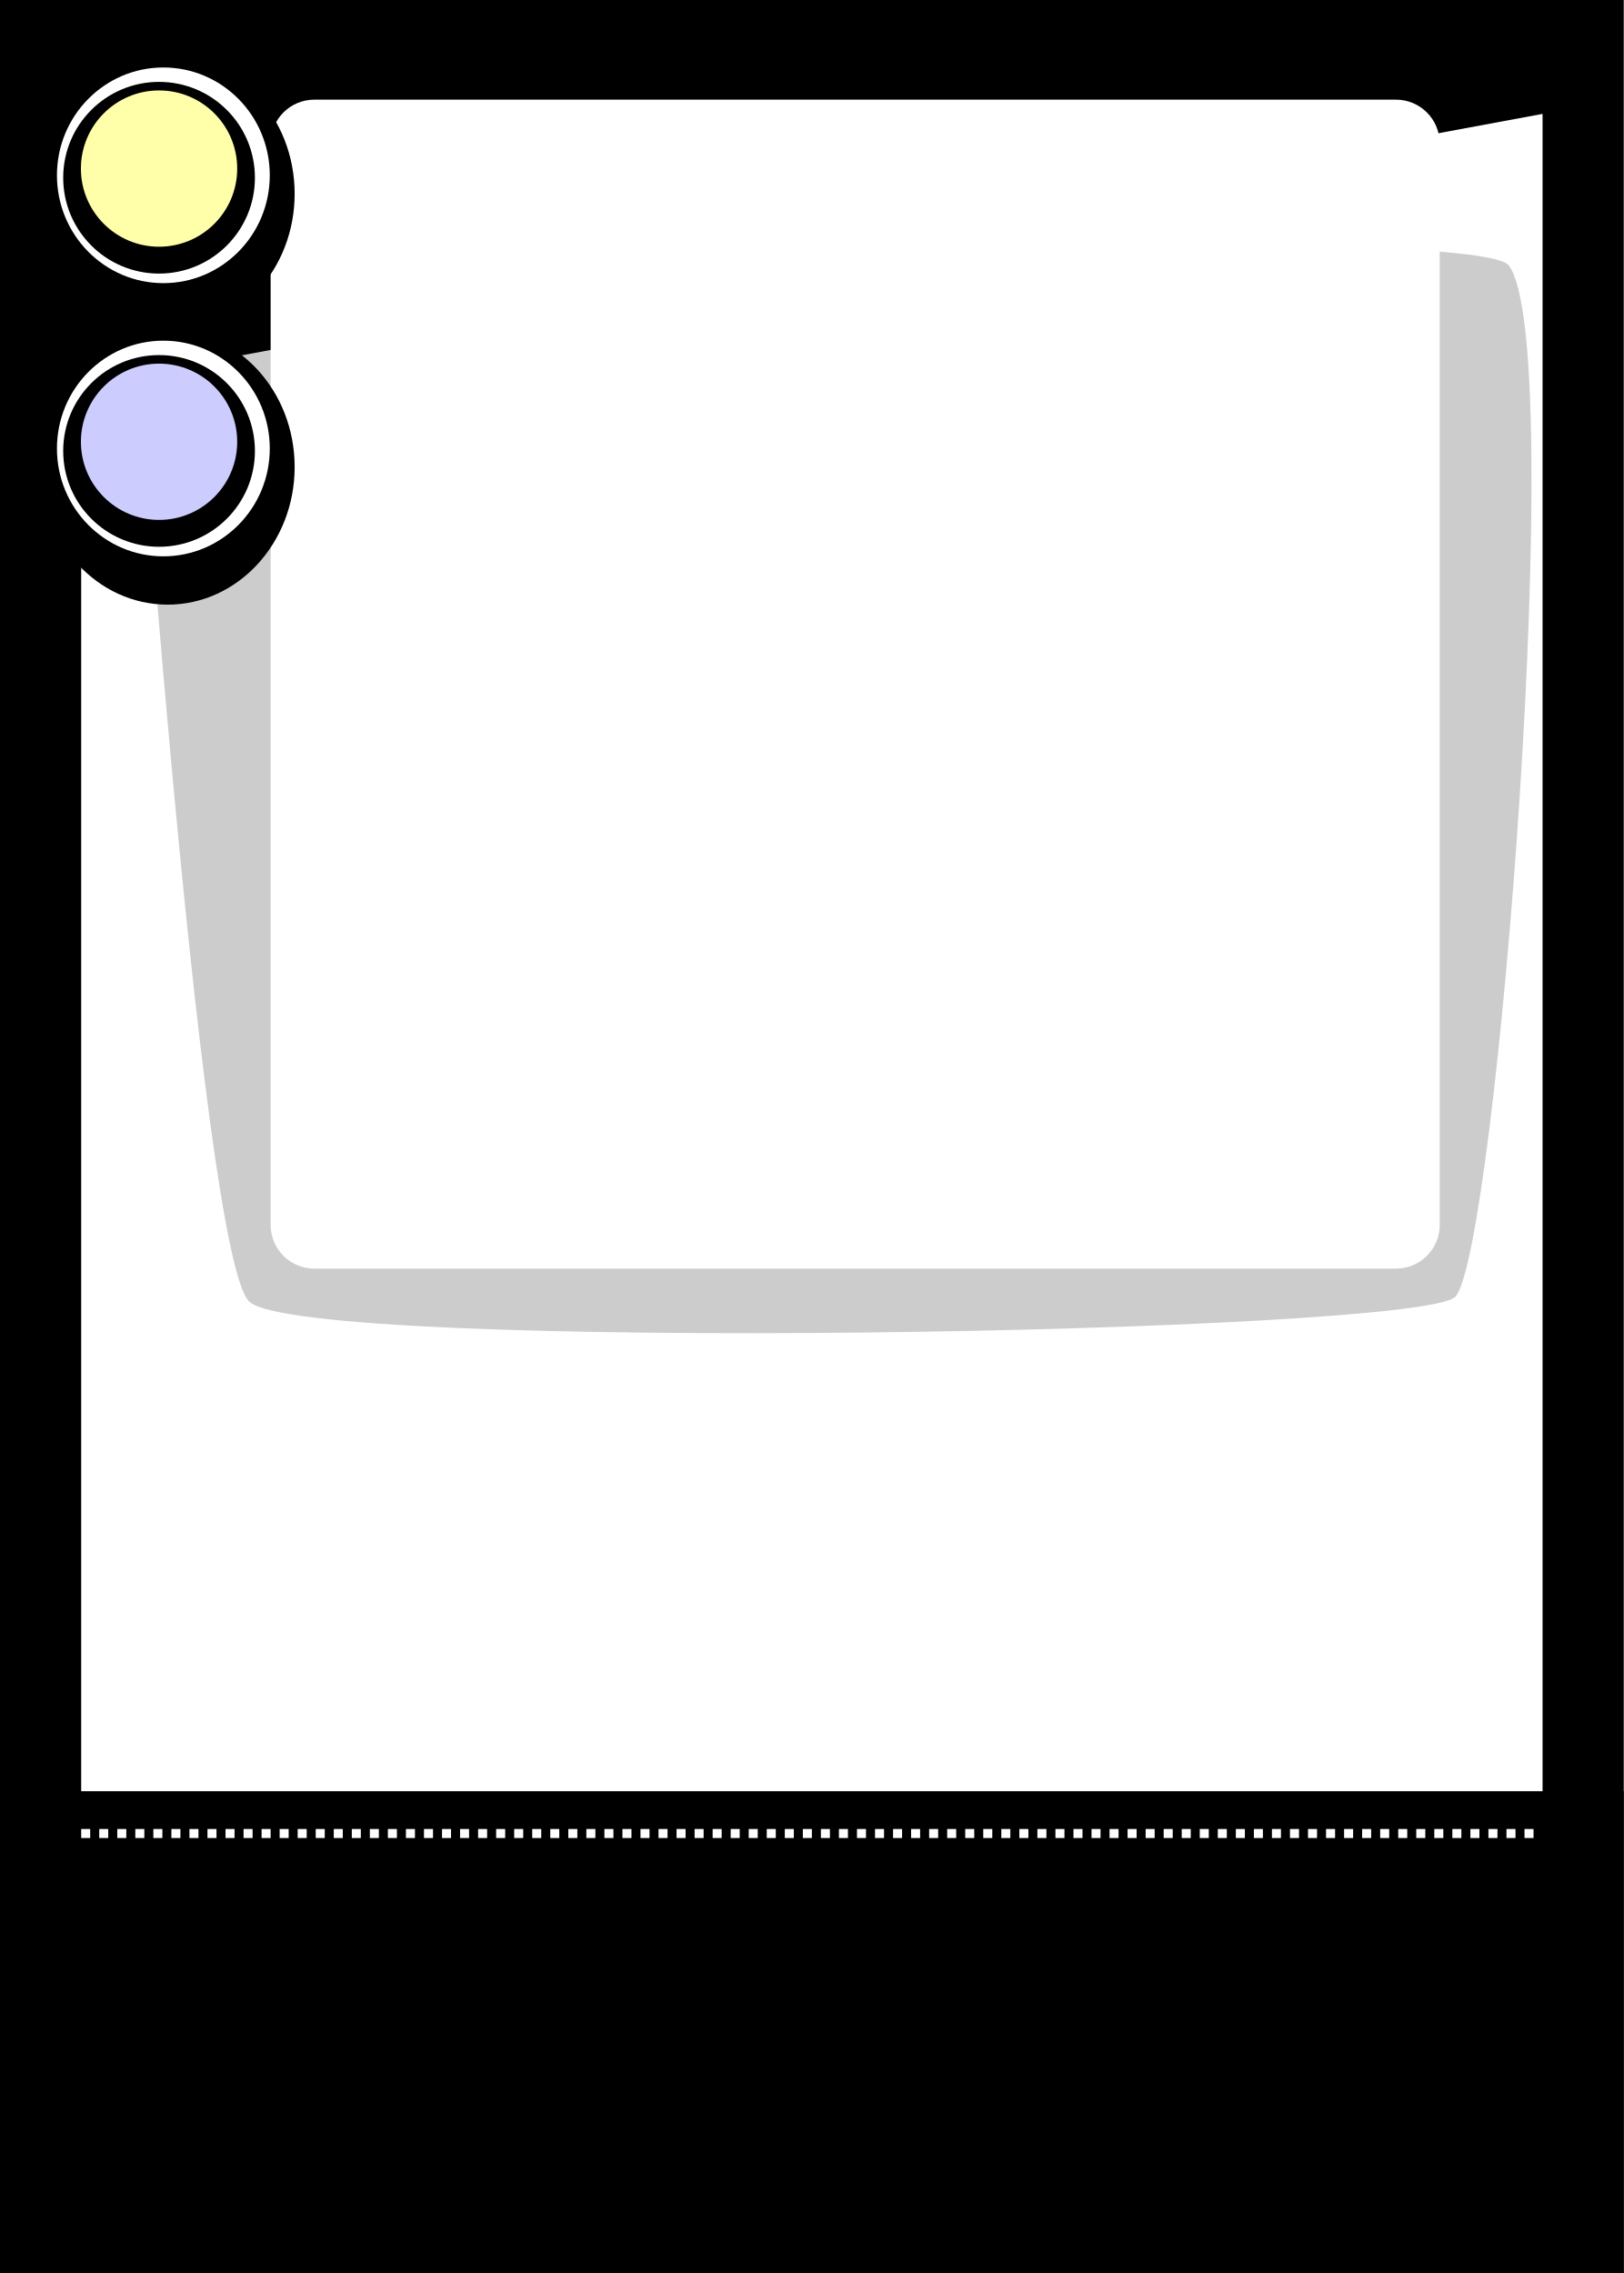
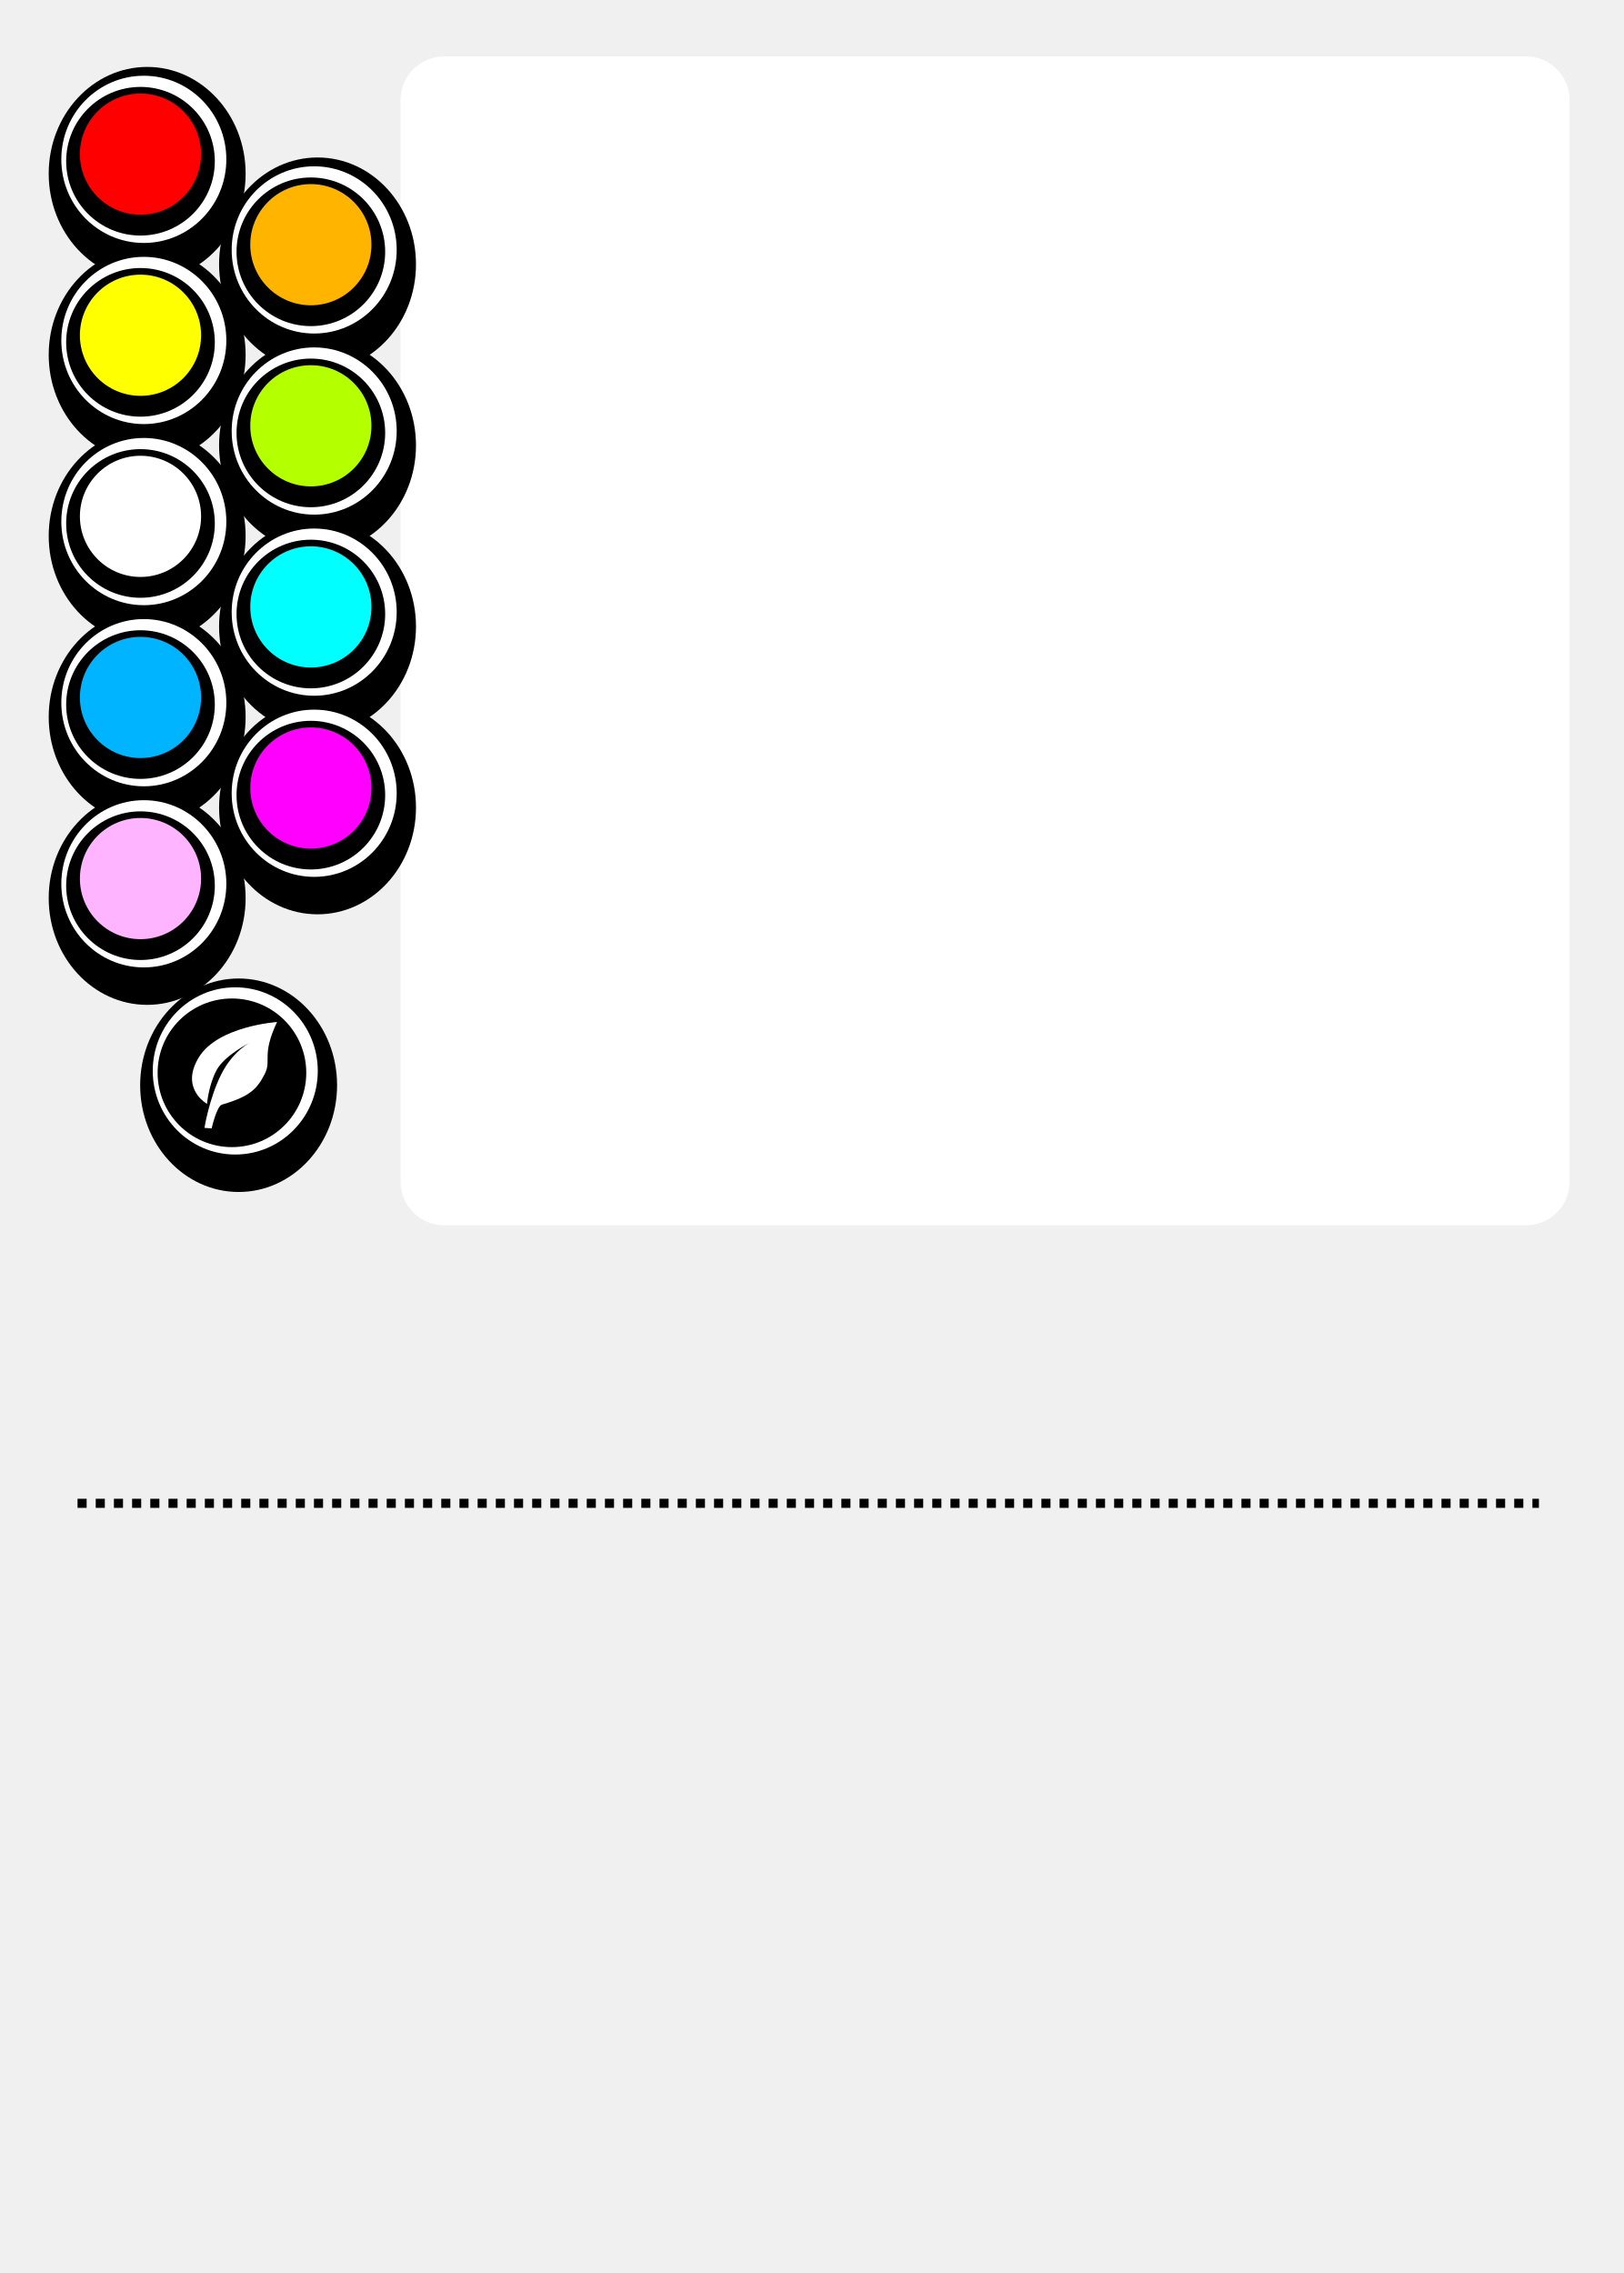
<svg xmlns="http://www.w3.org/2000/svg" xmlns:ns1="http://www.openswatchbook.org/uri/2009/osb" width="2.5in" height="3.5in" viewBox="0 0 225 315" id="svg2" version="1.1">
  <defs id="defs4">
    <linearGradient id="linearGradient6066" ns1:paint="solid">
      <stop style="stop-color:#ffffff;stop-opacity:1;" offset="0" id="stop6068" />
    </linearGradient>
    <filter style="color-interpolation-filters:sRGB;" id="filter4868">
      <feFlood flood-opacity="0.906" flood-color="rgb(0,0,0)" result="flood" id="feFlood4870" />
      <feComposite in="flood" in2="SourceGraphic" operator="in" result="composite1" id="feComposite4872" />
      <feGaussianBlur in="composite1" stdDeviation="1" result="blur" id="feGaussianBlur4874" />
      <feOffset dx="1" dy="1" result="offset" id="feOffset4876" />
      <feComposite in="SourceGraphic" in2="offset" operator="over" result="composite2" id="feComposite4878" />
    </filter>
    <filter style="color-interpolation-filters:sRGB;" id="filter4880">
      <feFlood flood-opacity="0.906" flood-color="rgb(0,0,0)" result="flood" id="feFlood4882" />
      <feComposite in="flood" in2="SourceGraphic" operator="in" result="composite1" id="feComposite4884" />
      <feGaussianBlur in="composite1" stdDeviation="1" result="blur" id="feGaussianBlur4886" />
      <feOffset dx="1" dy="1" result="offset" id="feOffset4888" />
      <feComposite in="SourceGraphic" in2="offset" operator="over" result="composite2" id="feComposite4890" />
    </filter>
    <filter style="color-interpolation-filters:sRGB;" id="filter4892">
      <feFlood flood-opacity="0.906" flood-color="rgb(0,0,0)" result="flood" id="feFlood4894" />
      <feComposite in="flood" in2="SourceGraphic" operator="in" result="composite1" id="feComposite4896" />
      <feGaussianBlur in="composite1" stdDeviation="1" result="blur" id="feGaussianBlur4898" />
      <feOffset dx="1" dy="1" result="offset" id="feOffset4900" />
      <feComposite in="SourceGraphic" in2="offset" operator="over" result="composite2" id="feComposite4902" />
    </filter>
  </defs>
  <g id="layer1" transform="translate(0,-737.3622)" style="display:inline">
-     <g id="g6781">
-       <rect y="737.362" x="0" height="315" width="225" id="rect6358" style="opacity:1;fill:#000000;fill-opacity:1;stroke:none;stroke-width:1.25;stroke-linecap:round;stroke-linejoin:round;stroke-miterlimit:4;stroke-dasharray:3.75, 3.75;stroke-dashoffset:0;stroke-opacity:1" />
-       <rect y="748.612" x="11.25" height="292.5" width="202.5" id="rect6358-8" style="display:inline;opacity:1;fill:#ffffff;fill-opacity:1;stroke:none;stroke-width:1.25;stroke-linecap:round;stroke-linejoin:round;stroke-miterlimit:4;stroke-dasharray:3.75, 3.75;stroke-dashoffset:0;stroke-opacity:1" />
-     </g>
-     <path style="opacity:1;fill:#cccccc;fill-opacity:1;stroke:none;stroke-width:1.25;stroke-linecap:round;stroke-linejoin:round;stroke-miterlimit:4;stroke-dasharray:3.75, 3.75;stroke-dashoffset:0;stroke-opacity:1" d="m 18.142,773.621 c 0,0 185.958,-6.018 190.919,0.508 8.279,10.891 -1.697,136.805 -7.387,142.933 -4.798,5.168 -158.839,7.843 -167.085,0.732 -6.927,-5.973 -16.447,-144.174 -16.447,-144.174 z" id="rect6355" />
-     <path style="display:inline;opacity:1;fill:#000000;fill-opacity:1;stroke:none;stroke-width:9;stroke-linecap:round;stroke-linejoin:round;stroke-miterlimit:4;stroke-dasharray:none;stroke-opacity:1" d="m 223.496,751.337 -216.678,40.218 0,-46.279 216.678,0 z" id="rect4239-6" />
-     <rect style="opacity:1;fill:#000000;fill-opacity:1;stroke:none;stroke-width:1.25;stroke-linecap:round;stroke-linejoin:round;stroke-miterlimit:4;stroke-dasharray:3.75, 1.25;stroke-dashoffset:0;stroke-opacity:1" id="rect4278" width="225" height="66.766" x="0" y="985.596" rx="0" ry="0" />
-     <path style="fill:#ffffff;fill-rule:evenodd;stroke:#ffffff;stroke-width:1.25;stroke-linecap:butt;stroke-linejoin:miter;stroke-miterlimit:4;stroke-dasharray:1.25,1.25;stroke-dashoffset:0;stroke-opacity:1" d="m 11.25,991.456 202.5,0" id="path4276" />
-     <flowRoot xml:space="preserve" id="flowRoot3412" style="font-style:normal;font-variant:normal;font-weight:bold;font-stretch:normal;font-size:10px;line-height:125%;font-family:sans-serif;-inkscape-font-specification:'sans-serif, Bold';text-align:start;letter-spacing:0px;word-spacing:0px;writing-mode:lr-tb;text-anchor:start;fill:#ffffff;fill-opacity:1;stroke:none;stroke-width:1px;stroke-linecap:butt;stroke-linejoin:miter;stroke-opacity:1" transform="translate(-152.6694,671.964)">
+     <path style="fill:#000000;fill-opacity:1;fill-rule:evenodd;stroke:#000000;stroke-width:1.26;stroke-linecap:butt;stroke-linejoin:miter;stroke-miterlimit:4;stroke-dasharray:1.26, 1.26;stroke-dashoffset:0;stroke-opacity:1" d="m 10.745,945.697 202.5,0" id="path4276" />
+     <flowRoot xml:space="preserve" id="flowRoot3412" style="font-style:normal;font-variant:normal;font-weight:bold;font-stretch:normal;font-size:10px;line-height:125%;font-family:sans-serif;-inkscape-font-specification:'sans-serif, Bold';text-align:start;letter-spacing:0px;word-spacing:0px;writing-mode:lr-tb;text-anchor:start;fill:#000000;fill-opacity:1;stroke:none;stroke-width:1px;stroke-linecap:butt;stroke-linejoin:miter;stroke-opacity:1" transform="translate(-164.2103,625.7001)">
      <flowRegion id="flowRegion3414">
-         <rect id="rect3416" width="177.151" height="41.294" x="177.282" y="325.607" style="font-style:normal;font-variant:normal;font-weight:bold;font-stretch:normal;font-size:10px;line-height:125%;font-family:sans-serif;-inkscape-font-specification:'sans-serif, Bold';text-align:start;writing-mode:lr-tb;text-anchor:start;fill:#ffffff;fill-opacity:1" />
+         <rect id="rect3416" width="198.869" height="88.771" x="177.282" y="325.607" style="font-style:normal;font-variant:normal;font-weight:bold;font-stretch:normal;font-size:10px;line-height:125%;font-family:sans-serif;-inkscape-font-specification:'sans-serif, Bold';text-align:start;writing-mode:lr-tb;text-anchor:start;fill:#000000;fill-opacity:1" />
      </flowRegion>
-       <flowPara id="flowPara3418" style="font-style:normal;font-variant:normal;font-weight:bold;font-stretch:normal;font-size:10px;line-height:125%;font-family:sans-serif;-inkscape-font-specification:'sans-serif, Bold';text-align:center;writing-mode:lr-tb;text-anchor:middle;fill:#ffffff;fill-opacity:1">##NEXTMOVES##</flowPara>
+       <flowPara id="flowPara3418" style="font-style:normal;font-variant:normal;font-weight:bold;font-stretch:normal;font-size:10px;line-height:125%;font-family:sans-serif;-inkscape-font-specification:'sans-serif Bold';text-align:center;writing-mode:lr;text-anchor:middle;fill:#000000;fill-opacity:1">##NEXTMOVES##</flowPara>
    </flowRoot>
-     <flowRoot xml:space="preserve" id="flowRoot3412-9" style="font-style:normal;font-weight:normal;font-size:15px;line-height:125%;font-family:sans-serif;text-align:center;letter-spacing:0px;word-spacing:0px;text-anchor:middle;display:inline;fill:#000000;fill-opacity:1;stroke:none;stroke-width:1px;stroke-linecap:butt;stroke-linejoin:miter;stroke-opacity:1" transform="translate(-152.5374,593.2224)">
+     <flowRoot xml:space="preserve" id="flowRoot3412-9" style="font-style:italic;font-weight:bold;font-size:7.5px;line-height:125%;font-family:sans-serif;text-align:center;letter-spacing:0px;word-spacing:0px;text-anchor:middle;display:inline;fill:#000000;fill-opacity:1;stroke:none;stroke-width:1px;stroke-linecap:butt;stroke-linejoin:miter;stroke-opacity:1;-inkscape-font-specification:'sans-serif, Bold Italic';font-stretch:normal;font-variant:normal;writing-mode:lr;" transform="translate(-152.5931,576.5549)">
      <flowRegion id="flowRegion3414-4">
-         <rect id="rect3416-6" width="192.303" height="57.456" x="168.19" y="331.162" style="text-align:center;text-anchor:middle;fill:#000000;fill-opacity:1" />
+         <rect id="rect3416-6" width="193.818" height="34.728" x="168.19" y="331.162" style="text-align:center;text-anchor:middle;fill:#000000;fill-opacity:1;-inkscape-font-specification:'sans-serif, Bold Italic';font-family:sans-serif;font-weight:bold;font-style:italic;font-stretch:normal;font-variant:normal;font-size:7.5px;writing-mode:lr;line-height:125%;" />
      </flowRegion>
-       <flowPara id="flowPara3418-4" style="font-style:normal;font-variant:normal;font-weight:bold;font-stretch:normal;font-size:7.5px;font-family:sans-serif;-inkscape-font-specification:'sans-serif Bold';text-align:center;text-anchor:middle;fill:#000000;fill-opacity:1">##MAINVARIANT##</flowPara>
+       <flowPara id="flowPara3418-4" style="font-style:italic;font-variant:normal;font-weight:bold;font-stretch:normal;font-size:7.5px;font-family:sans-serif;-inkscape-font-specification:'sans-serif, Bold Italic';text-align:center;text-anchor:middle;fill:#000000;fill-opacity:1;writing-mode:lr;line-height:125%;">##MAINVARIANT##</flowPara>
    </flowRoot>
-     <g id="g4259" transform="translate(14.87817,-12)">
+     <g id="g4259" transform="translate(32.87817,-18)">
      <rect ry="6.061" rx="6.061" y="763.173" x="22.622" height="162" width="162" id="rect4257" style="opacity:1;fill:#ffffff;fill-opacity:1;stroke:none;stroke-width:9;stroke-linecap:round;stroke-linejoin:round;stroke-miterlimit:4;stroke-dasharray:none;stroke-opacity:1" />
      <g transform="translate(-35.84469,19.23944)" id="g4265">
        <flowRoot xml:space="preserve" id="flowRoot3336" style="font-style:normal;font-variant:normal;font-weight:normal;font-stretch:normal;font-size:15px;line-height:100%;font-family:'Chess Cases';-inkscape-font-specification:'Chess Cases, Normal';text-align:start;letter-spacing:0px;word-spacing:0px;writing-mode:lr-tb;text-anchor:start;fill:#000000;fill-opacity:1;stroke:none;stroke-width:1px;stroke-linecap:butt;stroke-linejoin:miter;stroke-opacity:1" transform="matrix(1.218929,0,0,1.219221,-14.63995,652.233)">
          <flowRegion id="flowRegion3338">
            <rect id="rect3340" width="154.162" height="166.131" x="51.429" y="66.648" style="font-style:normal;font-variant:normal;font-weight:normal;font-stretch:normal;font-size:15px;line-height:100%;font-family:'Chess Cases';-inkscape-font-specification:'Chess Cases, Normal';text-align:start;writing-mode:lr-tb;text-anchor:start" />
          </flowRegion>
          <flowPara id="flowPara3344">!""""""""#</flowPara>
-           <flowPara id="flowPara3346">$##DIAGRAMLINE1##%</flowPara>
-           <flowPara id="flowPara3348">$##DIAGRAMLINE2##%</flowPara>
-           <flowPara id="flowPara3350">$##DIAGRAMLINE3##%</flowPara>
-           <flowPara id="flowPara3352">$##DIAGRAMLINE4##%</flowPara>
-           <flowPara id="flowPara3354">$##DIAGRAMLINE5##%</flowPara>
-           <flowPara id="flowPara3356">$##DIAGRAMLINE6##%</flowPara>
-           <flowPara id="flowPara3358">$##DIAGRAMLINE7##%</flowPara>
-           <flowPara id="flowPara3360">$##DIAGRAMLINE8##%</flowPara>
+           <flowPara id="flowPara3346">$+*+*+*+p%</flowPara>
+           <flowPara id="flowPara3348">$*+*+*+*r%</flowPara>
+           <flowPara id="flowPara3350">$+*+*+*+n%</flowPara>
+           <flowPara id="flowPara3352">$*+*+*+*b%</flowPara>
+           <flowPara id="flowPara3354">$+*+*+*+q%</flowPara>
+           <flowPara id="flowPara3356">$*+*+*+*k%</flowPara>
+           <flowPara id="flowPara3358">$+*+*+*pp%</flowPara>
+           <flowPara id="flowPara3360">$*+*+*+pr%</flowPara>
          <flowPara id="flowPara3362">/(((((((()</flowPara>
        </flowRoot>
      </g>
    </g>
-     <g transform="translate(4.804508,-48.58983)" style="display:inline" id="g6691-2">
-       <ellipse ry="19.078" rx="17.596" cy="812.806" cx="18.429" id="path4282-9-0-9-7-0" style="display:inline;opacity:1;fill:#000000;fill-opacity:1;stroke:none;stroke-width:1.25;stroke-linecap:round;stroke-linejoin:round;stroke-miterlimit:4;stroke-dasharray:3.75, 3.75;stroke-dashoffset:0;stroke-opacity:1" />
-       <ellipse ry="14.944" rx="14.746" cy="810.247" cx="17.832" id="path4282-9-7-3-0" style="display:inline;opacity:1;fill:#ffffff;fill-opacity:1;stroke:none;stroke-width:1.25;stroke-linecap:round;stroke-linejoin:round;stroke-miterlimit:4;stroke-dasharray:3.75, 3.75;stroke-dashoffset:0;stroke-opacity:1" />
-       <circle r="13.283" cy="810.583" cx="17.236" id="path4282-7-4-5" style="display:inline;opacity:1;fill:#000000;fill-opacity:1;stroke:none;stroke-width:1.25;stroke-linecap:round;stroke-linejoin:round;stroke-miterlimit:4;stroke-dasharray:3.75, 3.75;stroke-dashoffset:0;stroke-opacity:1" />
-       <circle r="10.829" cy="809.314" cx="17.236" id="path4284-8-7-8" style="display:inline;opacity:1;fill:#ffa;fill-opacity:1;stroke:none;stroke-width:1.25;stroke-linecap:round;stroke-linejoin:round;stroke-miterlimit:4;stroke-dasharray:3.75, 3.75;stroke-dashoffset:0;stroke-opacity:1" />
-       <flowRoot transform="matrix(0.3350198,0,0,0.3350198,-89.09681,530.6063)" style="font-style:normal;font-variant:normal;font-weight:normal;font-stretch:normal;font-size:60px;line-height:125%;font-family:Forte;-inkscape-font-specification:'Forte, Normal';text-align:center;letter-spacing:0px;word-spacing:0px;writing-mode:lr;text-anchor:middle;display:inline;fill:#000000;fill-opacity:1;stroke:none;stroke-width:1px;stroke-linecap:butt;stroke-linejoin:miter;stroke-opacity:1;" id="flowRoot4286-6-9-4" xml:space="preserve">
+     <g id="g5351">
+       <ellipse ry="14.793" rx="13.643" cy="761.43" cx="20.393" id="path4282-9-0-9-7-0" style="display:inline;opacity:1;fill:#000000;fill-opacity:1;stroke:none;stroke-width:1.25;stroke-linecap:round;stroke-linejoin:round;stroke-miterlimit:4;stroke-dasharray:3.75, 3.75;stroke-dashoffset:0;stroke-opacity:1" />
+       <ellipse ry="11.587" rx="11.433" cy="759.446" cx="19.93" id="path4282-9-7-3-0" style="display:inline;opacity:1;fill:#ffffff;fill-opacity:1;stroke:none;stroke-width:1.25;stroke-linecap:round;stroke-linejoin:round;stroke-miterlimit:4;stroke-dasharray:3.75, 3.75;stroke-dashoffset:0;stroke-opacity:1" />
+       <circle r="10.299" cy="759.707" cx="19.468" id="path4282-7-4-5" style="display:inline;opacity:1;fill:#000000;fill-opacity:1;stroke:none;stroke-width:1.25;stroke-linecap:round;stroke-linejoin:round;stroke-miterlimit:4;stroke-dasharray:3.75, 3.75;stroke-dashoffset:0;stroke-opacity:1" />
+       <circle r="8.397" cy="758.723" cx="19.468" id="path4284-8-7-8" style="display:inline;opacity:1;fill:#ff0000;fill-opacity:1;stroke:none;stroke-width:1.25;stroke-linecap:round;stroke-linejoin:round;stroke-miterlimit:4;stroke-dasharray:3.75, 3.75;stroke-dashoffset:0;stroke-opacity:1" />
+       <flowRoot transform="matrix(0.3350198,0,0,0.3350198,-86.22014,481.0165)" style="font-style:normal;font-variant:normal;font-weight:normal;font-stretch:normal;font-size:52.236px;line-height:125%;font-family:Forte;-inkscape-font-specification:'Forte, Normal';text-align:center;letter-spacing:0px;word-spacing:0px;writing-mode:lr-tb;text-anchor:middle;display:inline;fill:#000000;fill-opacity:1;stroke:none;stroke-width:1px;stroke-linecap:butt;stroke-linejoin:miter;stroke-opacity:1" id="flowRoot4286-6-9-4" xml:space="preserve">
        <flowRegion id="flowRegion4288-6-9-0">
-           <rect transform="scale(1,-1)" style="font-style:normal;font-variant:normal;font-weight:normal;font-stretch:normal;font-size:60px;line-height:125%;font-family:Forte;-inkscape-font-specification:'Forte, Normal';text-align:center;writing-mode:lr;text-anchor:middle;" y="-866.246" x="288.399" height="61.619" width="58.589" id="rect4290-6-7-8" />
+           <rect transform="scale(1,-1)" style="font-style:normal;font-variant:normal;font-weight:normal;font-stretch:normal;font-size:52.236px;line-height:125%;font-family:Forte;-inkscape-font-specification:'Forte, Normal';text-align:center;writing-mode:lr-tb;text-anchor:middle" y="-866.246" x="288.399" height="61.619" width="58.589" id="rect4290-6-7-8" />
        </flowRegion>
-         <flowPara id="flowPara6787">£</flowPara>
+         <flowPara id="flowPara4775">1</flowPara>
      </flowRoot>
    </g>
-     <g transform="translate(4.804508,-10.72942)" style="display:inline" id="g6691-2-4">
-       <ellipse ry="19.078" rx="17.596" cy="812.806" cx="18.429" id="path4282-9-0-9-7-0-9" style="display:inline;opacity:1;fill:#000000;fill-opacity:1;stroke:none;stroke-width:1.25;stroke-linecap:round;stroke-linejoin:round;stroke-miterlimit:4;stroke-dasharray:3.75, 3.75;stroke-dashoffset:0;stroke-opacity:1" />
-       <ellipse ry="14.944" rx="14.746" cy="810.247" cx="17.832" id="path4282-9-7-3-0-6" style="display:inline;opacity:1;fill:#ffffff;fill-opacity:1;stroke:none;stroke-width:1.25;stroke-linecap:round;stroke-linejoin:round;stroke-miterlimit:4;stroke-dasharray:3.75, 3.75;stroke-dashoffset:0;stroke-opacity:1" />
-       <circle r="13.283" cy="810.583" cx="17.236" id="path4282-7-4-5-8" style="display:inline;opacity:1;fill:#000000;fill-opacity:1;stroke:none;stroke-width:1.25;stroke-linecap:round;stroke-linejoin:round;stroke-miterlimit:4;stroke-dasharray:3.75, 3.75;stroke-dashoffset:0;stroke-opacity:1" />
-       <circle r="10.829" cy="809.314" cx="17.236" id="path4284-8-7-8-0" style="display:inline;opacity:1;fill:#ccf;fill-opacity:1;stroke:none;stroke-width:1.25;stroke-linecap:round;stroke-linejoin:round;stroke-miterlimit:4;stroke-dasharray:3.75, 3.75;stroke-dashoffset:0;stroke-opacity:1" />
-       <flowRoot transform="matrix(0.3350198,0,0,0.3350198,-89.09681,530.6063)" style="font-style:normal;font-variant:normal;font-weight:normal;font-stretch:normal;font-size:60px;line-height:125%;font-family:Forte;-inkscape-font-specification:'Forte, Normal';text-align:center;letter-spacing:0px;word-spacing:0px;writing-mode:lr-tb;text-anchor:middle;display:inline;fill:#000000;fill-opacity:1;stroke:none;stroke-width:1px;stroke-linecap:butt;stroke-linejoin:miter;stroke-opacity:1" id="flowRoot4286-6-9-4-0" xml:space="preserve">
-         <flowRegion id="flowRegion4288-6-9-0-4">
-           <rect transform="scale(1,-1)" style="font-style:normal;font-variant:normal;font-weight:normal;font-stretch:normal;font-size:60px;line-height:125%;font-family:Forte;-inkscape-font-specification:'Forte, Normal';text-align:center;writing-mode:lr-tb;text-anchor:middle" y="-866.246" x="288.399" height="61.619" width="58.589" id="rect4290-6-7-8-5" />
+     <g id="g5401">
+       <ellipse ry="14.793" rx="13.643" cy="773.98" cx="44" id="path4282-9-0-9-7-0-8" style="display:inline;opacity:1;fill:#000000;fill-opacity:1;stroke:none;stroke-width:1.25;stroke-linecap:round;stroke-linejoin:round;stroke-miterlimit:4;stroke-dasharray:3.75, 3.75;stroke-dashoffset:0;stroke-opacity:1" />
+       <ellipse ry="11.587" rx="11.433" cy="771.996" cx="43.537" id="path4282-9-7-3-0-0" style="display:inline;opacity:1;fill:#ffffff;fill-opacity:1;stroke:none;stroke-width:1.25;stroke-linecap:round;stroke-linejoin:round;stroke-miterlimit:4;stroke-dasharray:3.75, 3.75;stroke-dashoffset:0;stroke-opacity:1" />
+       <circle r="10.299" cy="772.257" cx="43.075" id="path4282-7-4-5-6" style="display:inline;opacity:1;fill:#000000;fill-opacity:1;stroke:none;stroke-width:1.25;stroke-linecap:round;stroke-linejoin:round;stroke-miterlimit:4;stroke-dasharray:3.75, 3.75;stroke-dashoffset:0;stroke-opacity:1" />
+       <circle r="8.397" cy="771.273" cx="43.075" id="path4284-8-7-8-2" style="display:inline;opacity:1;fill:#ffb400;fill-opacity:1;stroke:none;stroke-width:1.25;stroke-linecap:round;stroke-linejoin:round;stroke-miterlimit:4;stroke-dasharray:3.75, 3.75;stroke-dashoffset:0;stroke-opacity:1" />
+       <flowRoot transform="matrix(0.3350198,0,0,0.3350198,-62.46773,493.5659)" style="font-style:normal;font-variant:normal;font-weight:normal;font-stretch:normal;font-size:52.236px;line-height:125%;font-family:Forte;-inkscape-font-specification:'Forte, Normal';text-align:center;letter-spacing:0px;word-spacing:0px;writing-mode:lr-tb;text-anchor:middle;display:inline;fill:#000000;fill-opacity:1;stroke:none;stroke-width:1px;stroke-linecap:butt;stroke-linejoin:miter;stroke-opacity:1" id="flowRoot4286-6-9-4-3" xml:space="preserve">
+         <flowRegion id="flowRegion4288-6-9-0-0">
+           <rect transform="scale(1,-1)" style="font-style:normal;font-variant:normal;font-weight:normal;font-stretch:normal;font-size:52.236px;line-height:125%;font-family:Forte;-inkscape-font-specification:'Forte, Normal';text-align:center;writing-mode:lr-tb;text-anchor:middle" y="-866.246" x="288.399" height="61.619" width="58.589" id="rect4290-6-7-8-8" />
        </flowRegion>
-         <flowPara style="font-size:52.236px" id="flowPara4294-2-6-2-2">§</flowPara>
+         <flowPara id="flowPara5335">2</flowPara>
      </flowRoot>
+     </g>
+     <g id="g5361">
+       <ellipse ry="14.793" rx="13.643" cy="786.529" cx="20.393" id="path4282-9-0-9-7-0-2" style="display:inline;opacity:1;fill:#000000;fill-opacity:1;stroke:none;stroke-width:1.25;stroke-linecap:round;stroke-linejoin:round;stroke-miterlimit:4;stroke-dasharray:3.75, 3.75;stroke-dashoffset:0;stroke-opacity:1" />
+       <ellipse ry="11.587" rx="11.433" cy="784.545" cx="19.93" id="path4282-9-7-3-0-9" style="display:inline;opacity:1;fill:#ffffff;fill-opacity:1;stroke:none;stroke-width:1.25;stroke-linecap:round;stroke-linejoin:round;stroke-miterlimit:4;stroke-dasharray:3.75, 3.75;stroke-dashoffset:0;stroke-opacity:1" />
+       <circle r="10.299" cy="784.806" cx="19.468" id="path4282-7-4-5-8" style="display:inline;opacity:1;fill:#000000;fill-opacity:1;stroke:none;stroke-width:1.25;stroke-linecap:round;stroke-linejoin:round;stroke-miterlimit:4;stroke-dasharray:3.75, 3.75;stroke-dashoffset:0;stroke-opacity:1" />
+       <circle r="8.397" cy="783.822" cx="19.468" id="path4284-8-7-8-1" style="display:inline;opacity:1;fill:#ffff00;fill-opacity:1;stroke:none;stroke-width:1.25;stroke-linecap:round;stroke-linejoin:round;stroke-miterlimit:4;stroke-dasharray:3.75, 3.75;stroke-dashoffset:0;stroke-opacity:1" />
+       <flowRoot transform="matrix(0.3350198,0,0,0.3350198,-86.13896,506.1154)" style="font-style:normal;font-variant:normal;font-weight:normal;font-stretch:normal;font-size:52.236px;line-height:125%;font-family:Forte;-inkscape-font-specification:'Forte, Normal';text-align:center;letter-spacing:0px;word-spacing:0px;writing-mode:lr-tb;text-anchor:middle;display:inline;fill:#000000;fill-opacity:1;stroke:none;stroke-width:1px;stroke-linecap:butt;stroke-linejoin:miter;stroke-opacity:1" id="flowRoot4286-6-9-4-0" xml:space="preserve">
+         <flowRegion id="flowRegion4288-6-9-0-5">
+           <rect transform="scale(1,-1)" style="font-style:normal;font-variant:normal;font-weight:normal;font-stretch:normal;font-size:52.236px;line-height:125%;font-family:Forte;-inkscape-font-specification:'Forte, Normal';text-align:center;writing-mode:lr-tb;text-anchor:middle" y="-866.246" x="288.399" height="61.619" width="58.589" id="rect4290-6-7-8-3" />
+         </flowRegion>
+         <flowPara id="flowPara5337">3</flowPara>
+       </flowRoot>
+     </g>
+     <g id="g5411">
+       <ellipse ry="14.793" rx="13.643" cy="799.079" cx="44" id="path4282-9-0-9-7-0-5" style="display:inline;opacity:1;fill:#000000;fill-opacity:1;stroke:none;stroke-width:1.25;stroke-linecap:round;stroke-linejoin:round;stroke-miterlimit:4;stroke-dasharray:3.75, 3.75;stroke-dashoffset:0;stroke-opacity:1" />
+       <ellipse ry="11.587" rx="11.433" cy="797.095" cx="43.537" id="path4282-9-7-3-0-8" style="display:inline;opacity:1;fill:#ffffff;fill-opacity:1;stroke:none;stroke-width:1.25;stroke-linecap:round;stroke-linejoin:round;stroke-miterlimit:4;stroke-dasharray:3.75, 3.75;stroke-dashoffset:0;stroke-opacity:1" />
+       <circle r="10.299" cy="797.356" cx="43.075" id="path4282-7-4-5-2" style="display:inline;opacity:1;fill:#000000;fill-opacity:1;stroke:none;stroke-width:1.25;stroke-linecap:round;stroke-linejoin:round;stroke-miterlimit:4;stroke-dasharray:3.75, 3.75;stroke-dashoffset:0;stroke-opacity:1" />
+       <circle r="8.397" cy="796.372" cx="43.075" id="path4284-8-7-8-6" style="display:inline;opacity:1;fill:#b4ff00;fill-opacity:1;stroke:none;stroke-width:1.25;stroke-linecap:round;stroke-linejoin:round;stroke-miterlimit:4;stroke-dasharray:3.75, 3.75;stroke-dashoffset:0;stroke-opacity:1" />
+       <flowRoot transform="matrix(0.3350198,0,0,0.3350198,-62.61299,518.6649)" style="font-style:normal;font-variant:normal;font-weight:normal;font-stretch:normal;font-size:52.236px;line-height:125%;font-family:Forte;-inkscape-font-specification:'Forte, Normal';text-align:center;letter-spacing:0px;word-spacing:0px;writing-mode:lr-tb;text-anchor:middle;display:inline;fill:#000000;fill-opacity:1;stroke:none;stroke-width:1px;stroke-linecap:butt;stroke-linejoin:miter;stroke-opacity:1" id="flowRoot4286-6-9-4-4" xml:space="preserve">
+         <flowRegion id="flowRegion4288-6-9-0-9">
+           <rect transform="scale(1,-1)" style="font-style:normal;font-variant:normal;font-weight:normal;font-stretch:normal;font-size:52.236px;line-height:125%;font-family:Forte;-inkscape-font-specification:'Forte, Normal';text-align:center;writing-mode:lr-tb;text-anchor:middle" y="-866.246" x="288.399" height="61.619" width="58.589" id="rect4290-6-7-8-81" />
+         </flowRegion>
+         <flowPara id="flowPara5339">4</flowPara>
+       </flowRoot>
+     </g>
+     <g id="g5371">
+       <ellipse ry="14.793" rx="13.643" cy="811.628" cx="20.393" id="path4282-9-0-9-7-0-21" style="display:inline;opacity:1;fill:#000000;fill-opacity:1;stroke:none;stroke-width:1.25;stroke-linecap:round;stroke-linejoin:round;stroke-miterlimit:4;stroke-dasharray:3.75, 3.75;stroke-dashoffset:0;stroke-opacity:1" />
+       <ellipse ry="11.587" rx="11.433" cy="809.644" cx="19.93" id="path4282-9-7-3-0-5" style="display:inline;opacity:1;fill:#ffffff;fill-opacity:1;stroke:none;stroke-width:1.25;stroke-linecap:round;stroke-linejoin:round;stroke-miterlimit:4;stroke-dasharray:3.75, 3.75;stroke-dashoffset:0;stroke-opacity:1" />
+       <circle r="10.299" cy="809.905" cx="19.468" id="path4282-7-4-5-0" style="display:inline;opacity:1;fill:#000000;fill-opacity:1;stroke:none;stroke-width:1.25;stroke-linecap:round;stroke-linejoin:round;stroke-miterlimit:4;stroke-dasharray:3.75, 3.75;stroke-dashoffset:0;stroke-opacity:1" />
+       <circle r="8.397" cy="808.921" cx="19.468" id="path4284-8-7-8-0" style="display:inline;opacity:1;fill:#ffffff;fill-opacity:1;stroke:none;stroke-width:1.25;stroke-linecap:round;stroke-linejoin:round;stroke-miterlimit:4;stroke-dasharray:3.75, 3.75;stroke-dashoffset:0;stroke-opacity:1" />
+       <flowRoot transform="matrix(0.3350198,0,0,0.3350198,-86.16459,531.2145)" style="font-style:normal;font-variant:normal;font-weight:normal;font-stretch:normal;font-size:52.236px;line-height:125%;font-family:Forte;-inkscape-font-specification:'Forte, Normal';text-align:center;letter-spacing:0px;word-spacing:0px;writing-mode:lr-tb;text-anchor:middle;display:inline;fill:#000000;fill-opacity:1;stroke:none;stroke-width:1px;stroke-linecap:butt;stroke-linejoin:miter;stroke-opacity:1" id="flowRoot4286-6-9-4-02" xml:space="preserve">
+         <flowRegion id="flowRegion4288-6-9-0-59">
+           <rect transform="scale(1,-1)" style="font-style:normal;font-variant:normal;font-weight:normal;font-stretch:normal;font-size:52.236px;line-height:125%;font-family:Forte;-inkscape-font-specification:'Forte, Normal';text-align:center;writing-mode:lr-tb;text-anchor:middle" y="-866.246" x="288.399" height="61.619" width="58.589" id="rect4290-6-7-8-4" />
+         </flowRegion>
+         <flowPara id="flowPara5341">5</flowPara>
+       </flowRoot>
+     </g>
+     <g id="g5421">
+       <ellipse ry="14.793" rx="13.643" cy="824.178" cx="44" id="path4282-9-0-9-7-0-8-1" style="display:inline;opacity:1;fill:#000000;fill-opacity:1;stroke:none;stroke-width:1.25;stroke-linecap:round;stroke-linejoin:round;stroke-miterlimit:4;stroke-dasharray:3.75, 3.75;stroke-dashoffset:0;stroke-opacity:1" />
+       <ellipse ry="11.587" rx="11.433" cy="822.194" cx="43.537" id="path4282-9-7-3-0-0-9" style="display:inline;opacity:1;fill:#ffffff;fill-opacity:1;stroke:none;stroke-width:1.25;stroke-linecap:round;stroke-linejoin:round;stroke-miterlimit:4;stroke-dasharray:3.75, 3.75;stroke-dashoffset:0;stroke-opacity:1" />
+       <circle r="10.299" cy="822.455" cx="43.075" id="path4282-7-4-5-6-4" style="display:inline;opacity:1;fill:#000000;fill-opacity:1;stroke:none;stroke-width:1.25;stroke-linecap:round;stroke-linejoin:round;stroke-miterlimit:4;stroke-dasharray:3.75, 3.75;stroke-dashoffset:0;stroke-opacity:1" />
+       <circle r="8.397" cy="821.471" cx="43.075" id="path4284-8-7-8-2-3" style="display:inline;opacity:1;fill:#00ffff;fill-opacity:1;stroke:none;stroke-width:1.25;stroke-linecap:round;stroke-linejoin:round;stroke-miterlimit:4;stroke-dasharray:3.75, 3.75;stroke-dashoffset:0;stroke-opacity:1" />
+       <flowRoot transform="matrix(0.3350198,0,0,0.3350198,-62.56172,543.764)" style="font-style:normal;font-variant:normal;font-weight:normal;font-stretch:normal;font-size:52.236px;line-height:125%;font-family:Forte;-inkscape-font-specification:'Forte, Normal';text-align:center;letter-spacing:0px;word-spacing:0px;writing-mode:lr-tb;text-anchor:middle;display:inline;fill:#000000;fill-opacity:1;stroke:none;stroke-width:1px;stroke-linecap:butt;stroke-linejoin:miter;stroke-opacity:1" id="flowRoot4286-6-9-4-3-7" xml:space="preserve">
+         <flowRegion id="flowRegion4288-6-9-0-0-4">
+           <rect transform="scale(1,-1)" style="font-style:normal;font-variant:normal;font-weight:normal;font-stretch:normal;font-size:52.236px;line-height:125%;font-family:Forte;-inkscape-font-specification:'Forte, Normal';text-align:center;writing-mode:lr-tb;text-anchor:middle" y="-866.246" x="288.399" height="61.619" width="58.589" id="rect4290-6-7-8-8-7" />
+         </flowRegion>
+         <flowPara id="flowPara5343">6</flowPara>
+       </flowRoot>
+     </g>
+     <g id="g5381">
+       <ellipse ry="14.793" rx="13.643" cy="836.727" cx="20.393" id="path4282-9-0-9-7-0-2-1" style="display:inline;opacity:1;fill:#000000;fill-opacity:1;stroke:none;stroke-width:1.25;stroke-linecap:round;stroke-linejoin:round;stroke-miterlimit:4;stroke-dasharray:3.75, 3.75;stroke-dashoffset:0;stroke-opacity:1" />
+       <ellipse ry="11.587" rx="11.433" cy="834.743" cx="19.93" id="path4282-9-7-3-0-9-2" style="display:inline;opacity:1;fill:#ffffff;fill-opacity:1;stroke:none;stroke-width:1.25;stroke-linecap:round;stroke-linejoin:round;stroke-miterlimit:4;stroke-dasharray:3.75, 3.75;stroke-dashoffset:0;stroke-opacity:1" />
+       <circle r="10.299" cy="835.004" cx="19.468" id="path4282-7-4-5-8-1" style="display:inline;opacity:1;fill:#000000;fill-opacity:1;stroke:none;stroke-width:1.25;stroke-linecap:round;stroke-linejoin:round;stroke-miterlimit:4;stroke-dasharray:3.75, 3.75;stroke-dashoffset:0;stroke-opacity:1" />
+       <circle r="8.397" cy="834.02" cx="19.468" id="path4284-8-7-8-1-7" style="display:inline;opacity:1;fill:#00b4ff;fill-opacity:1;stroke:none;stroke-width:1.25;stroke-linecap:round;stroke-linejoin:round;stroke-miterlimit:4;stroke-dasharray:3.75, 3.75;stroke-dashoffset:0;stroke-opacity:1" />
+       <flowRoot transform="matrix(0.3350198,0,0,0.3350198,-86.13896,556.3135)" style="font-style:normal;font-variant:normal;font-weight:normal;font-stretch:normal;font-size:52.236px;line-height:125%;font-family:Forte;-inkscape-font-specification:'Forte, Normal';text-align:center;letter-spacing:0px;word-spacing:0px;writing-mode:lr-tb;text-anchor:middle;display:inline;fill:#000000;fill-opacity:1;stroke:none;stroke-width:1px;stroke-linecap:butt;stroke-linejoin:miter;stroke-opacity:1" id="flowRoot4286-6-9-4-0-4" xml:space="preserve">
+         <flowRegion id="flowRegion4288-6-9-0-5-8">
+           <rect transform="scale(1,-1)" style="font-style:normal;font-variant:normal;font-weight:normal;font-stretch:normal;font-size:52.236px;line-height:125%;font-family:Forte;-inkscape-font-specification:'Forte, Normal';text-align:center;writing-mode:lr-tb;text-anchor:middle" y="-866.246" x="288.399" height="61.619" width="58.589" id="rect4290-6-7-8-3-3" />
+         </flowRegion>
+         <flowPara id="flowPara5345">7</flowPara>
+       </flowRoot>
+     </g>
+     <g id="g5431">
+       <ellipse ry="14.793" rx="13.643" cy="849.277" cx="44" id="path4282-9-0-9-7-0-5-6" style="display:inline;opacity:1;fill:#000000;fill-opacity:1;stroke:none;stroke-width:1.25;stroke-linecap:round;stroke-linejoin:round;stroke-miterlimit:4;stroke-dasharray:3.75, 3.75;stroke-dashoffset:0;stroke-opacity:1" />
+       <ellipse ry="11.587" rx="11.433" cy="847.293" cx="43.537" id="path4282-9-7-3-0-8-9" style="display:inline;opacity:1;fill:#ffffff;fill-opacity:1;stroke:none;stroke-width:1.25;stroke-linecap:round;stroke-linejoin:round;stroke-miterlimit:4;stroke-dasharray:3.75, 3.75;stroke-dashoffset:0;stroke-opacity:1" />
+       <circle r="10.299" cy="847.554" cx="43.075" id="path4282-7-4-5-2-1" style="display:inline;opacity:1;fill:#000000;fill-opacity:1;stroke:none;stroke-width:1.25;stroke-linecap:round;stroke-linejoin:round;stroke-miterlimit:4;stroke-dasharray:3.75, 3.75;stroke-dashoffset:0;stroke-opacity:1" />
+       <circle r="8.397" cy="846.57" cx="43.075" id="path4284-8-7-8-6-2" style="display:inline;opacity:1;fill:#ff00ff;fill-opacity:1;stroke:none;stroke-width:1.25;stroke-linecap:round;stroke-linejoin:round;stroke-miterlimit:4;stroke-dasharray:3.75, 3.75;stroke-dashoffset:0;stroke-opacity:1" />
+       <flowRoot transform="matrix(0.3350198,0,0,0.3350198,-62.566,568.863)" style="font-style:normal;font-variant:normal;font-weight:normal;font-stretch:normal;font-size:52.236px;line-height:125%;font-family:Forte;-inkscape-font-specification:'Forte, Normal';text-align:center;letter-spacing:0px;word-spacing:0px;writing-mode:lr;text-anchor:middle;display:inline;fill:#000000;fill-opacity:1;stroke:none;stroke-width:1px;stroke-linecap:butt;stroke-linejoin:miter;stroke-opacity:1;" id="flowRoot4286-6-9-4-4-9" xml:space="preserve">
+         <flowRegion id="flowRegion4288-6-9-0-9-7">
+           <rect transform="scale(1,-1)" style="font-style:normal;font-variant:normal;font-weight:normal;font-stretch:normal;font-size:52.236px;line-height:125%;font-family:Forte;-inkscape-font-specification:'Forte, Normal';text-align:center;writing-mode:lr;text-anchor:middle;" y="-866.246" x="288.399" height="61.619" width="58.589" id="rect4290-6-7-8-81-1" />
+         </flowRegion>
+         <flowPara id="flowPara5347">8</flowPara>
+       </flowRoot>
+     </g>
+     <g id="g5391">
+       <ellipse ry="14.793" rx="13.643" cy="861.826" cx="20.393" id="path4282-9-0-9-7-0-5-6-8" style="display:inline;opacity:1;fill:#000000;fill-opacity:1;stroke:none;stroke-width:1.25;stroke-linecap:round;stroke-linejoin:round;stroke-miterlimit:4;stroke-dasharray:3.75, 3.75;stroke-dashoffset:0;stroke-opacity:1" />
+       <ellipse ry="11.587" rx="11.433" cy="859.842" cx="19.93" id="path4282-9-7-3-0-8-9-9" style="display:inline;opacity:1;fill:#ffffff;fill-opacity:1;stroke:none;stroke-width:1.25;stroke-linecap:round;stroke-linejoin:round;stroke-miterlimit:4;stroke-dasharray:3.75, 3.75;stroke-dashoffset:0;stroke-opacity:1" />
+       <circle r="10.299" cy="860.103" cx="19.468" id="path4282-7-4-5-2-1-2" style="display:inline;opacity:1;fill:#000000;fill-opacity:1;stroke:none;stroke-width:1.25;stroke-linecap:round;stroke-linejoin:round;stroke-miterlimit:4;stroke-dasharray:3.75, 3.75;stroke-dashoffset:0;stroke-opacity:1" />
+       <circle r="8.397" cy="859.119" cx="19.468" id="path4284-8-7-8-6-2-8" style="display:inline;opacity:1;fill:#ffb4ff;fill-opacity:1;stroke:none;stroke-width:1.25;stroke-linecap:round;stroke-linejoin:round;stroke-miterlimit:4;stroke-dasharray:3.75, 3.75;stroke-dashoffset:0;stroke-opacity:1" />
+       <flowRoot transform="matrix(0.3350198,0,0,0.3350198,-86.17314,581.4125)" style="font-style:normal;font-variant:normal;font-weight:normal;font-stretch:normal;font-size:52.236px;line-height:125%;font-family:Forte;-inkscape-font-specification:'Forte, Normal';text-align:center;letter-spacing:0px;word-spacing:0px;writing-mode:lr-tb;text-anchor:middle;display:inline;fill:#000000;fill-opacity:1;stroke:none;stroke-width:1px;stroke-linecap:butt;stroke-linejoin:miter;stroke-opacity:1" id="flowRoot4286-6-9-4-4-9-4" xml:space="preserve">
+         <flowRegion id="flowRegion4288-6-9-0-9-7-2">
+           <rect transform="scale(1,-1)" style="font-style:normal;font-variant:normal;font-weight:normal;font-stretch:normal;font-size:52.236px;line-height:125%;font-family:Forte;-inkscape-font-specification:'Forte, Normal';text-align:center;writing-mode:lr-tb;text-anchor:middle" y="-866.246" x="288.399" height="61.619" width="58.589" id="rect4290-6-7-8-81-1-6" />
+         </flowRegion>
+         <flowPara id="flowPara5349">9</flowPara>
+       </flowRoot>
+     </g>
+     <g id="g8403">
+       <ellipse ry="14.793" rx="13.643" cy="887.758" cx="33.065" id="path4282-9-0-9-7-0-5-6-8-1" style="display:inline;opacity:1;fill:#000000;fill-opacity:1;stroke:none;stroke-width:1.25;stroke-linecap:round;stroke-linejoin:round;stroke-miterlimit:4;stroke-dasharray:3.75, 3.75;stroke-dashoffset:0;stroke-opacity:1" />
+       <ellipse ry="11.587" rx="11.433" cy="885.774" cx="32.601" id="path4282-9-7-3-0-8-9-9-2" style="display:inline;opacity:1;fill:#ffffff;fill-opacity:1;stroke:none;stroke-width:1.25;stroke-linecap:round;stroke-linejoin:round;stroke-miterlimit:4;stroke-dasharray:3.75, 3.75;stroke-dashoffset:0;stroke-opacity:1" />
+       <circle r="10.299" cy="886.035" cx="32.14" id="path4282-7-4-5-2-1-2-4" style="display:inline;opacity:1;fill:#000000;fill-opacity:1;stroke:none;stroke-width:1.25;stroke-linecap:round;stroke-linejoin:round;stroke-miterlimit:4;stroke-dasharray:3.75, 3.75;stroke-dashoffset:0;stroke-opacity:1" />
+       <path id="rect4314" d="m 38.392,878.995 c -2.201,4.669 -0.713,5.287 -1.717,7.221 -1.004,1.934 -1.892,3.062 -5.917,4.23 -0.738,0.214 -1.431,3.297 -1.431,3.297 l -0.995,-0.077 c 0,0 0.645,-4.029 2.298,-7.368 1.653,-3.338 4.088,-4.494 4.088,-4.494 0,0 -3.593,1.781 -4.705,3.857 -1.112,2.076 -1.326,4.675 -1.326,4.675 0,0 -3.791,-2.09 -1.138,-6.44 2.653,-4.35 10.844,-4.901 10.844,-4.901 z" style="opacity:1;fill:#ffffff;fill-opacity:1;stroke:none;stroke-width:1.26;stroke-miterlimit:4;stroke-dasharray:1.26, 1.26;stroke-dashoffset:0;stroke-opacity:1" />
    </g>
  </g>
</svg>
